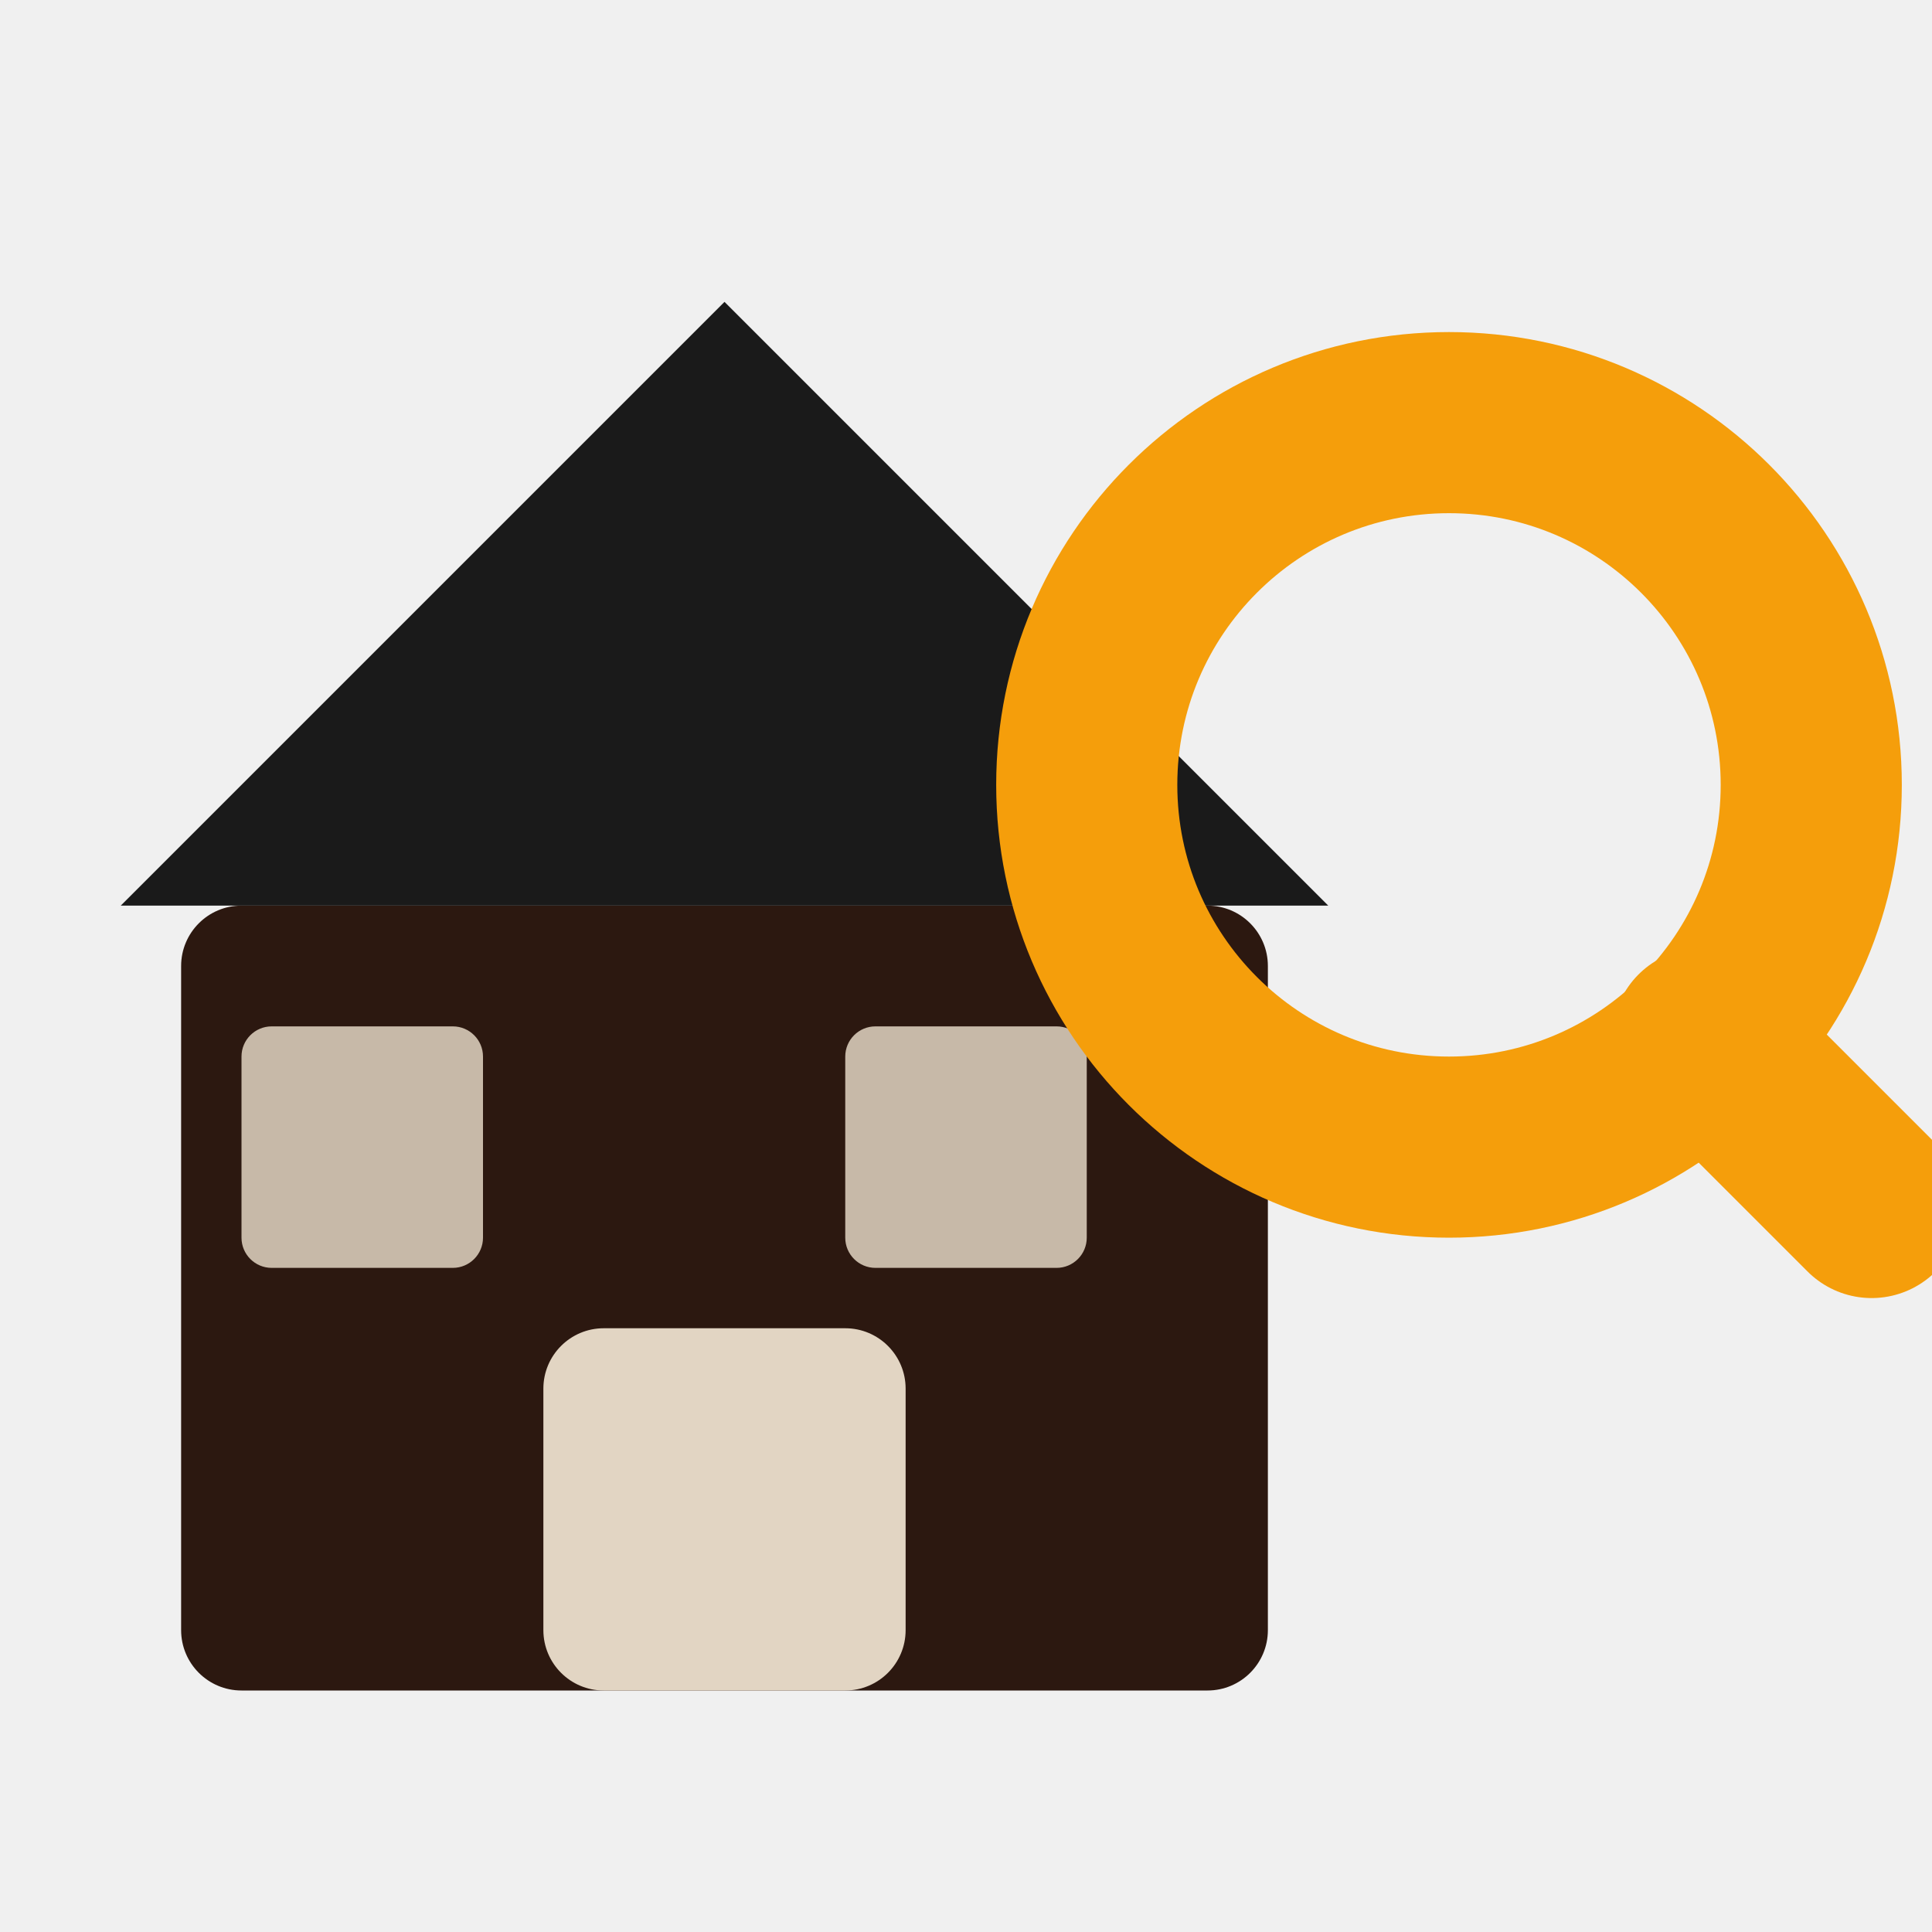
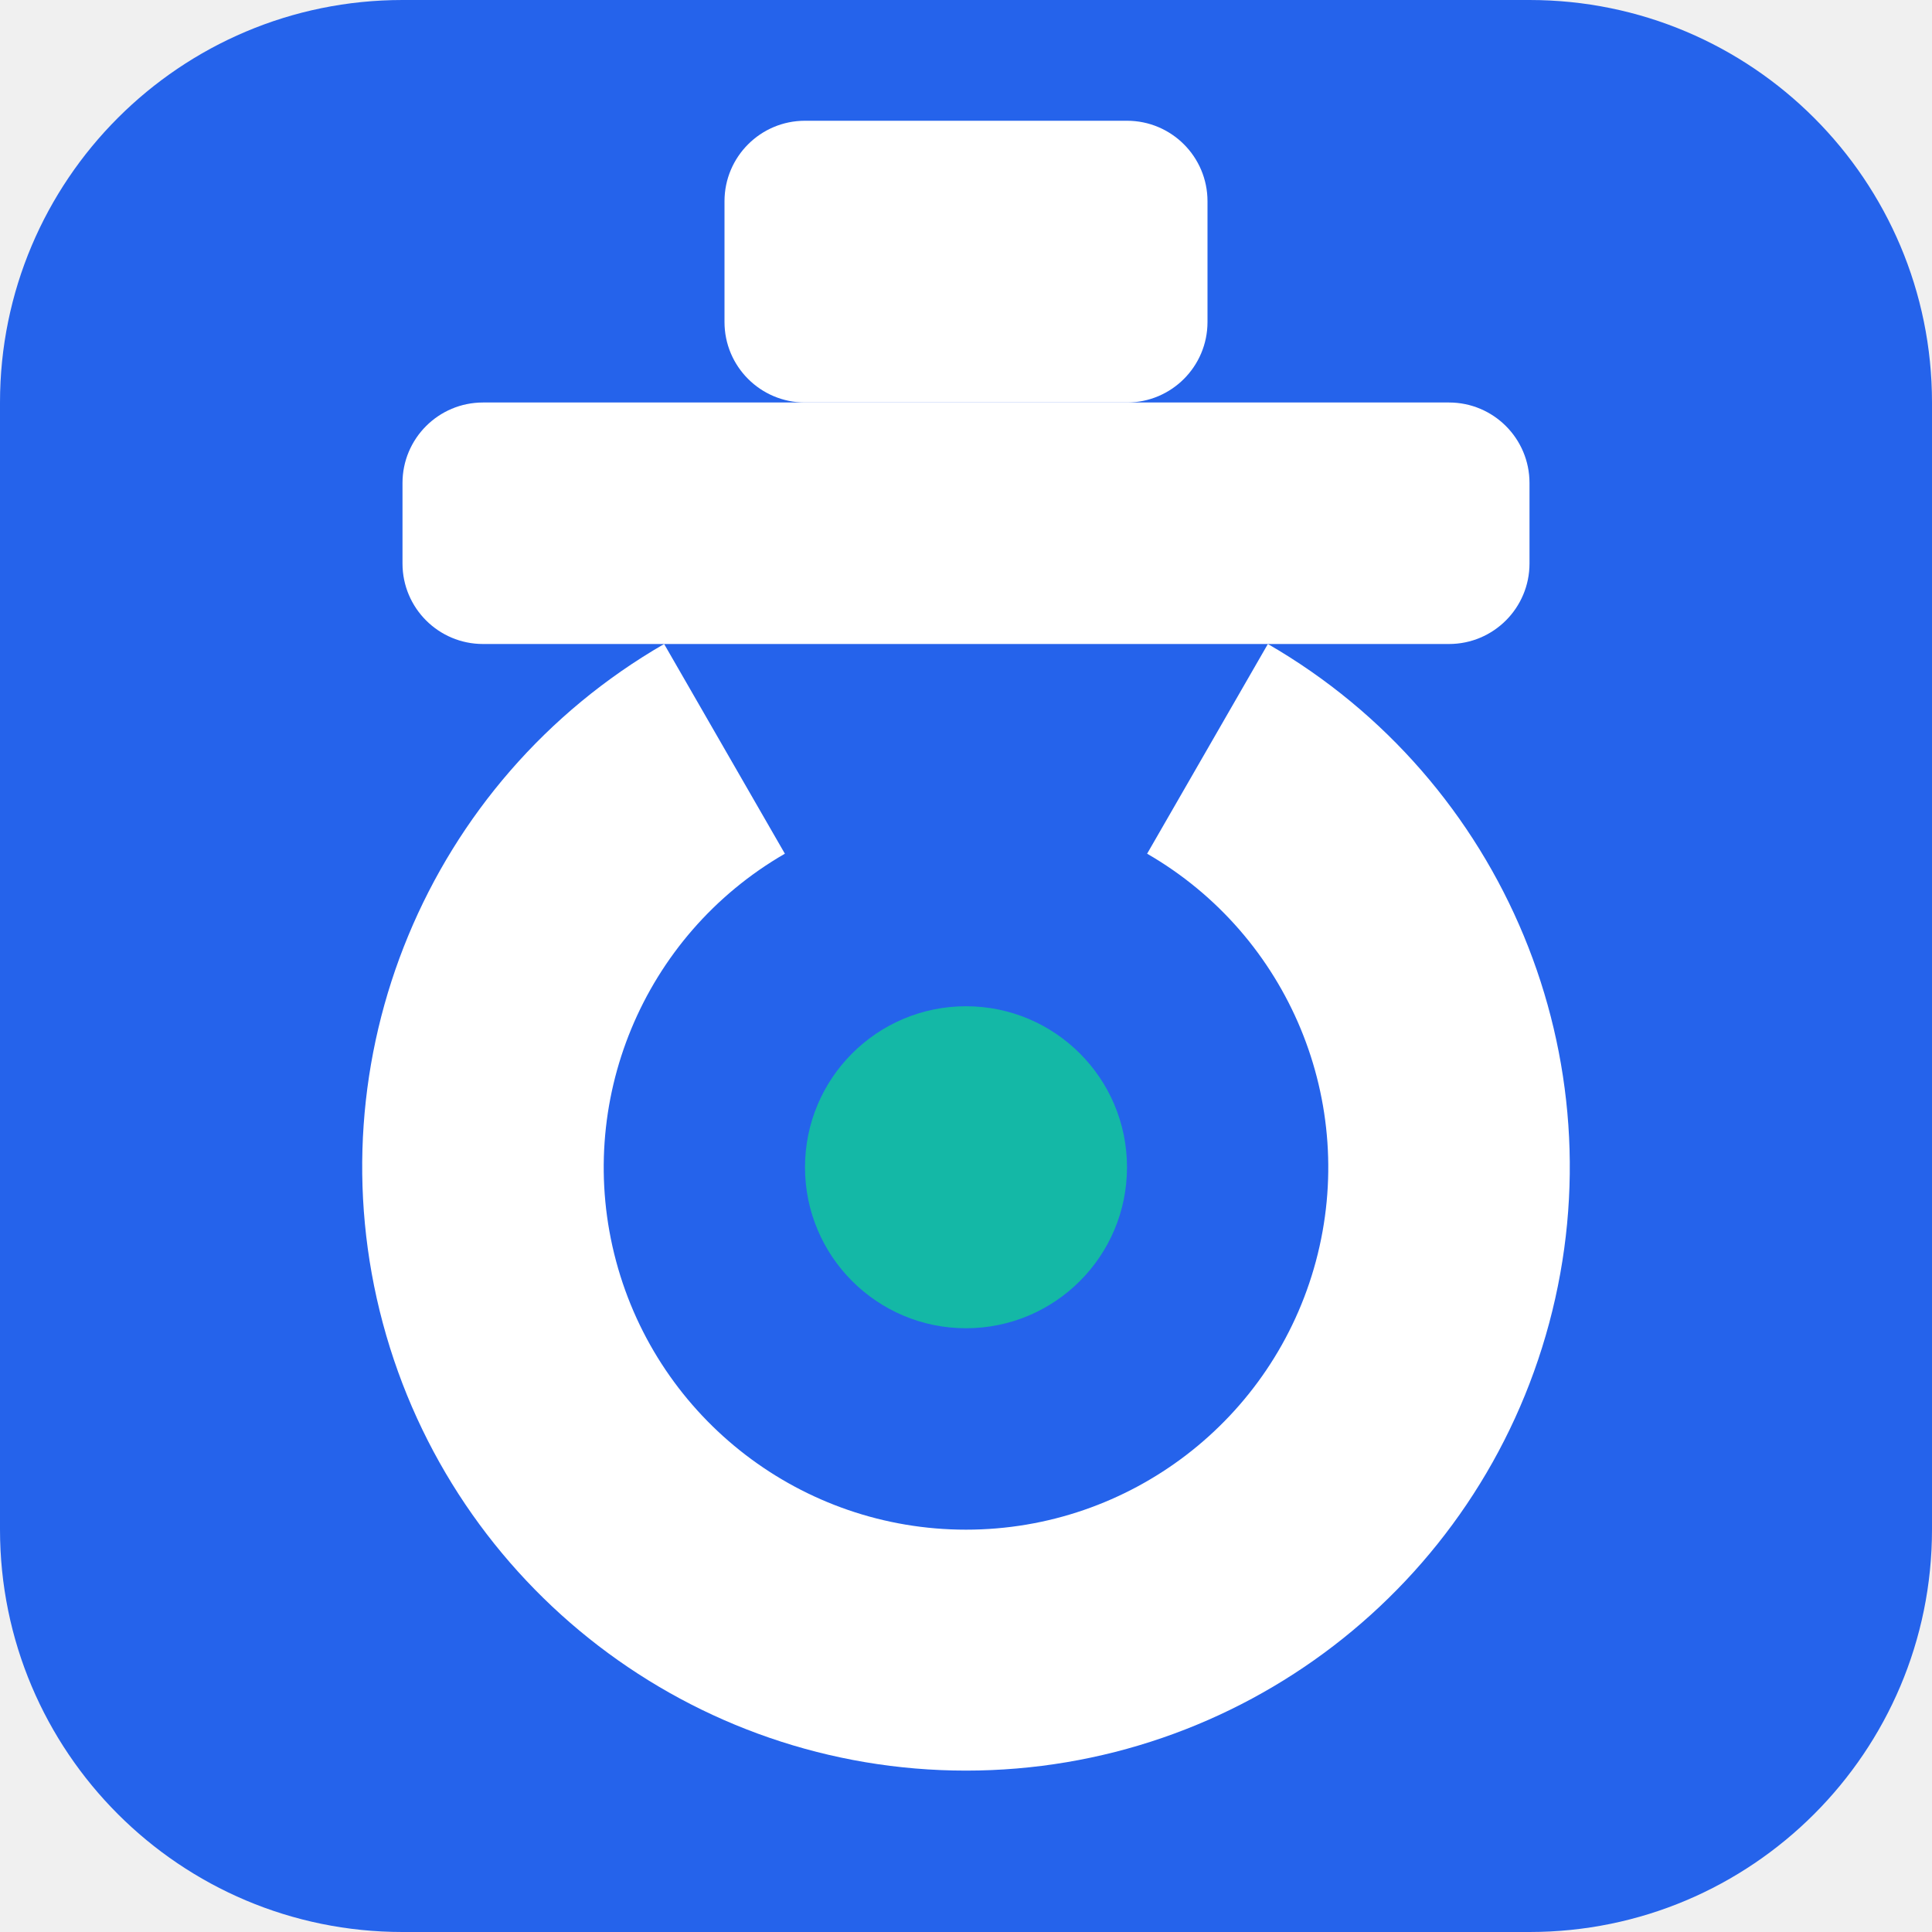
- <svg xmlns="http://www.w3.org/2000/svg" viewBox="0 0 32 32">
-   <rect x="3" y="15" width="18" height="13" rx="1" fill="#2C1810" />
-   <polygon points="2,15 12,5 22,15" fill="#1a1a1a" />
-   <rect x="9" y="22" width="6" height="6" rx="1" fill="#E2D5C3" />
-   <rect x="4" y="17" width="4" height="4" rx="0.5" fill="#E2D5C3" opacity="0.85" />
-   <rect x="14" y="17" width="4" height="4" rx="0.5" fill="#E2D5C3" opacity="0.85" />
-   <circle cx="24" cy="13" r="6" fill="none" stroke="#f59e0b" stroke-width="3" />
-   <line x1="28.2" y1="17.2" x2="31" y2="20" stroke="#f59e0b" stroke-width="3" stroke-linecap="round" />
+ <svg xmlns="http://www.w3.org/2000/svg" viewBox="0 0 48 48">
+   <rect width="48" height="48" rx="10" fill="#2563EB" />
+   <path d="M31.5 16 A15 15 0 1 1 16.5 16 L19.5 21.21 A9 9 0 1 0 28.5 21.21 Z" fill="white" />
+   <rect x="10" y="10" width="28" height="6" rx="2" fill="white" />
+   <rect x="18" y="3" width="12" height="7" rx="2" fill="white" />
+   <circle cx="24" cy="29" r="4" fill="#14B8A6" />
</svg>
